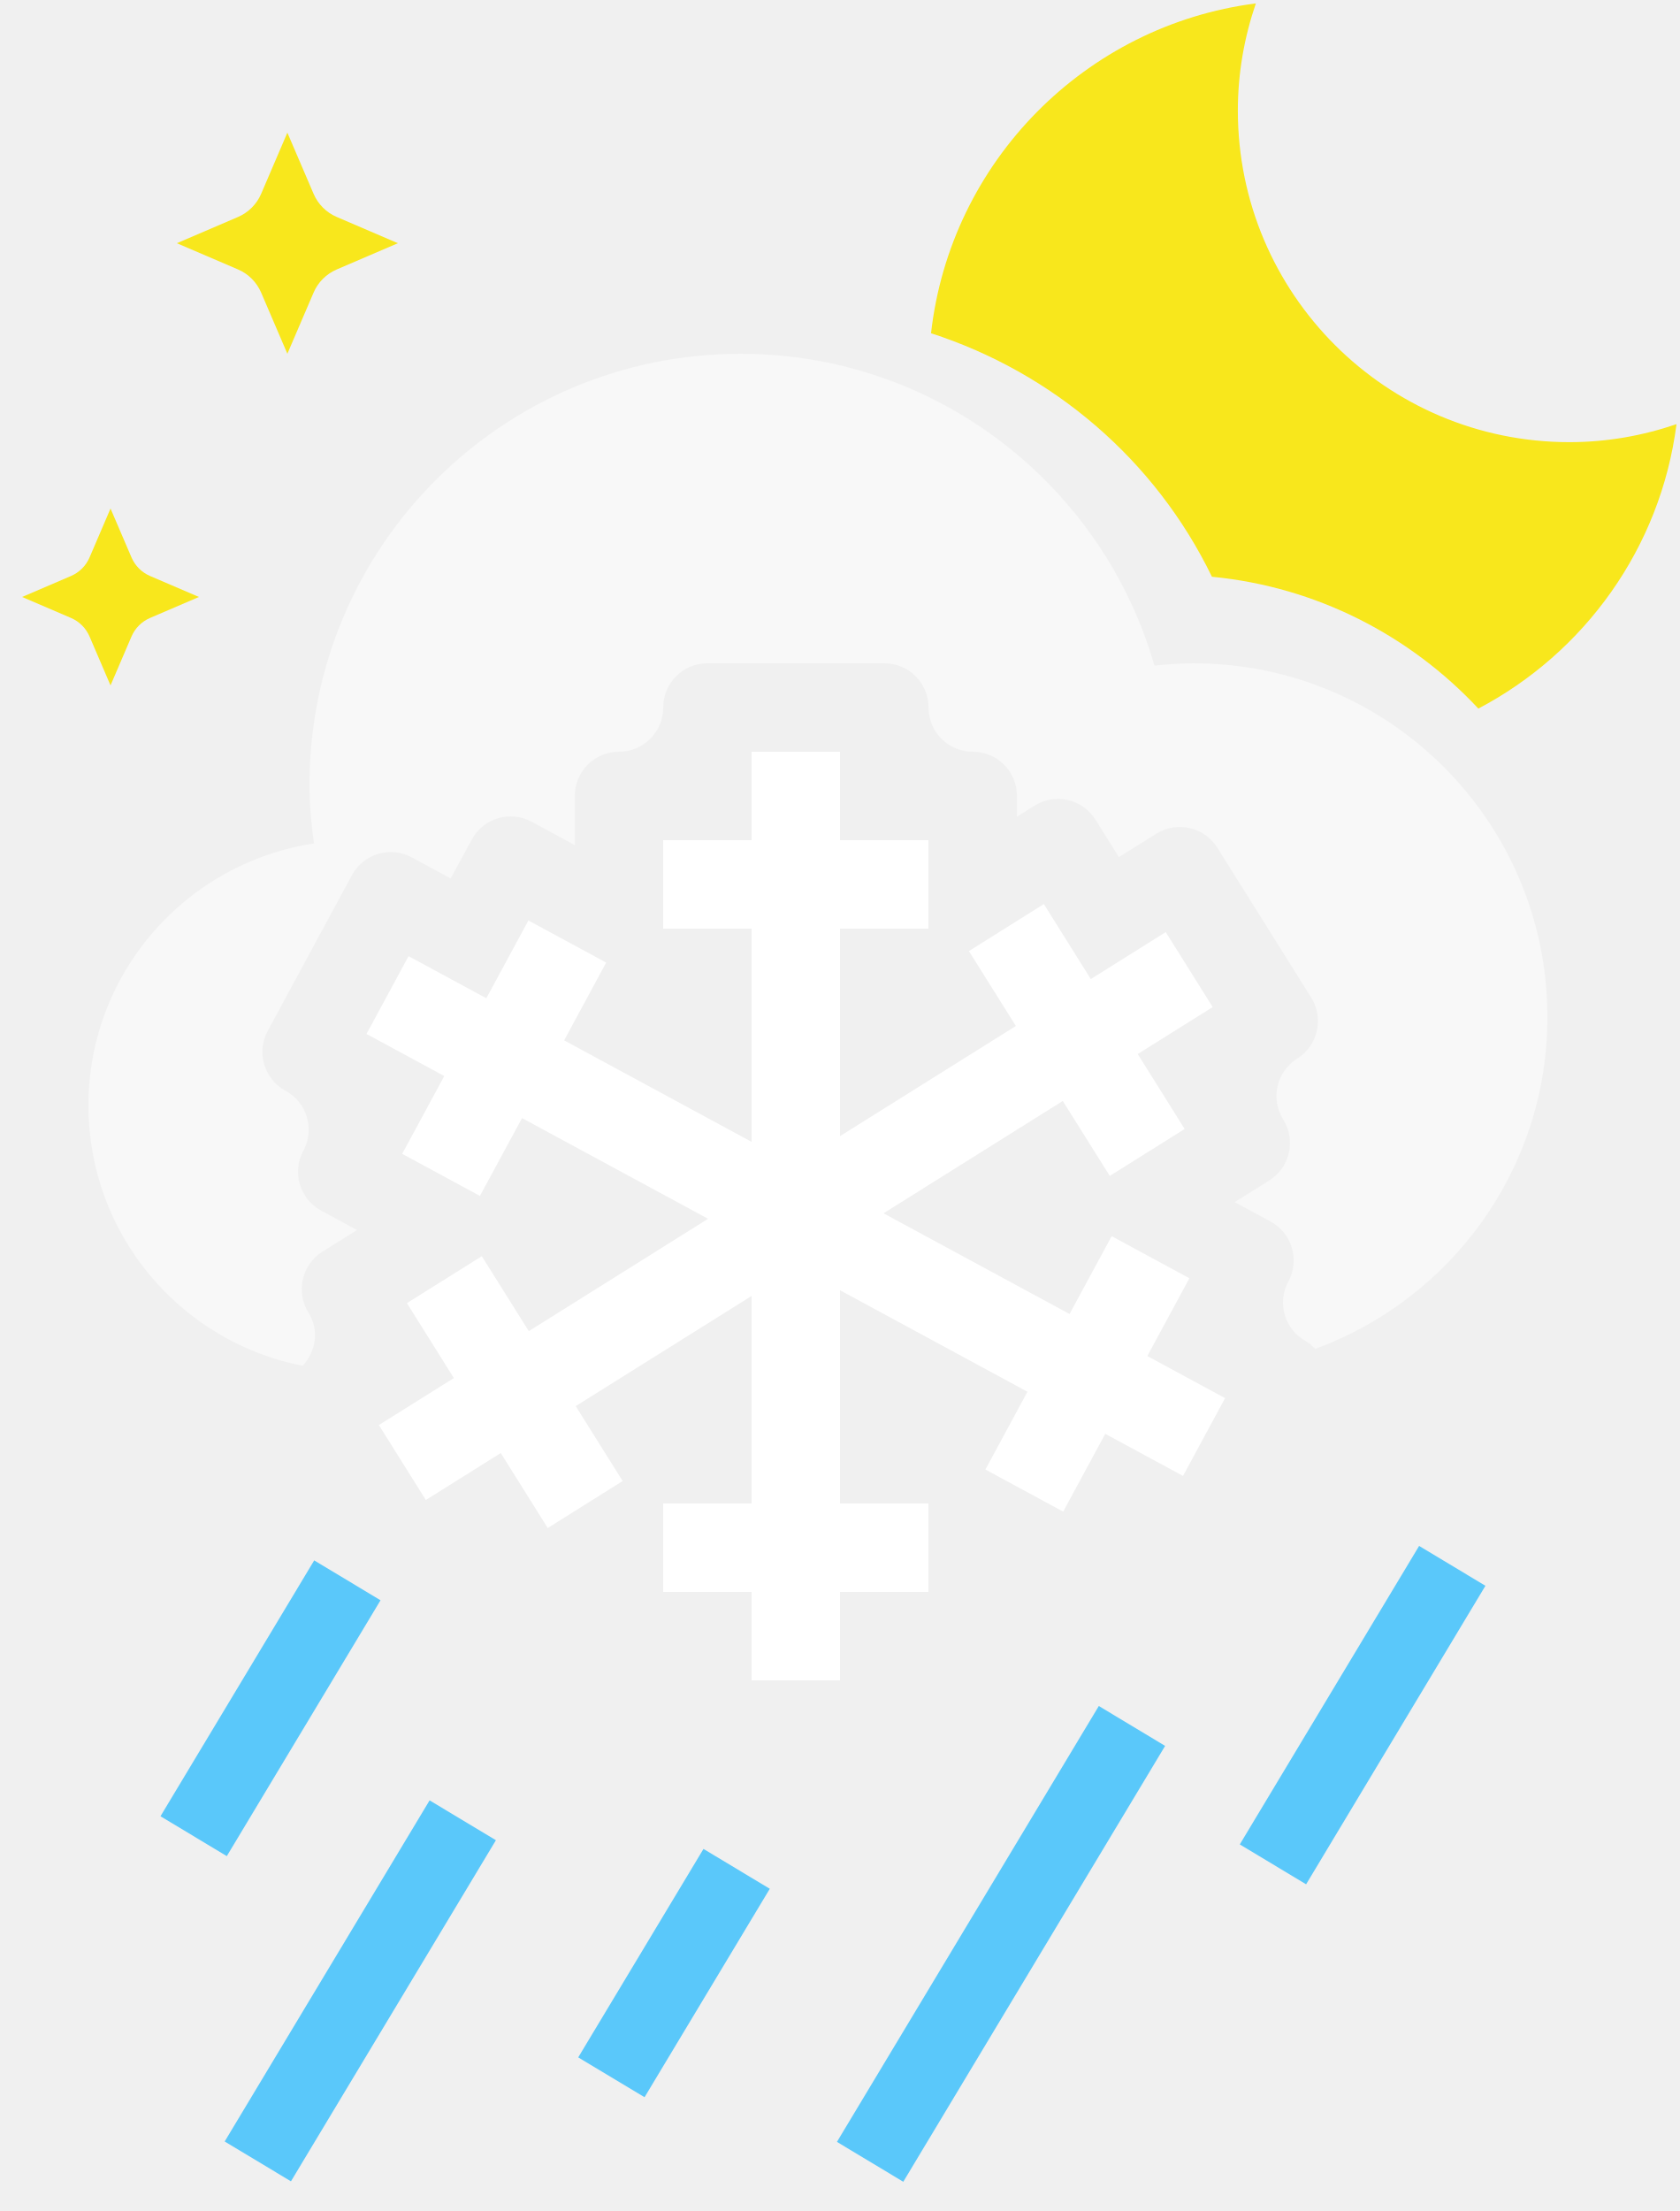
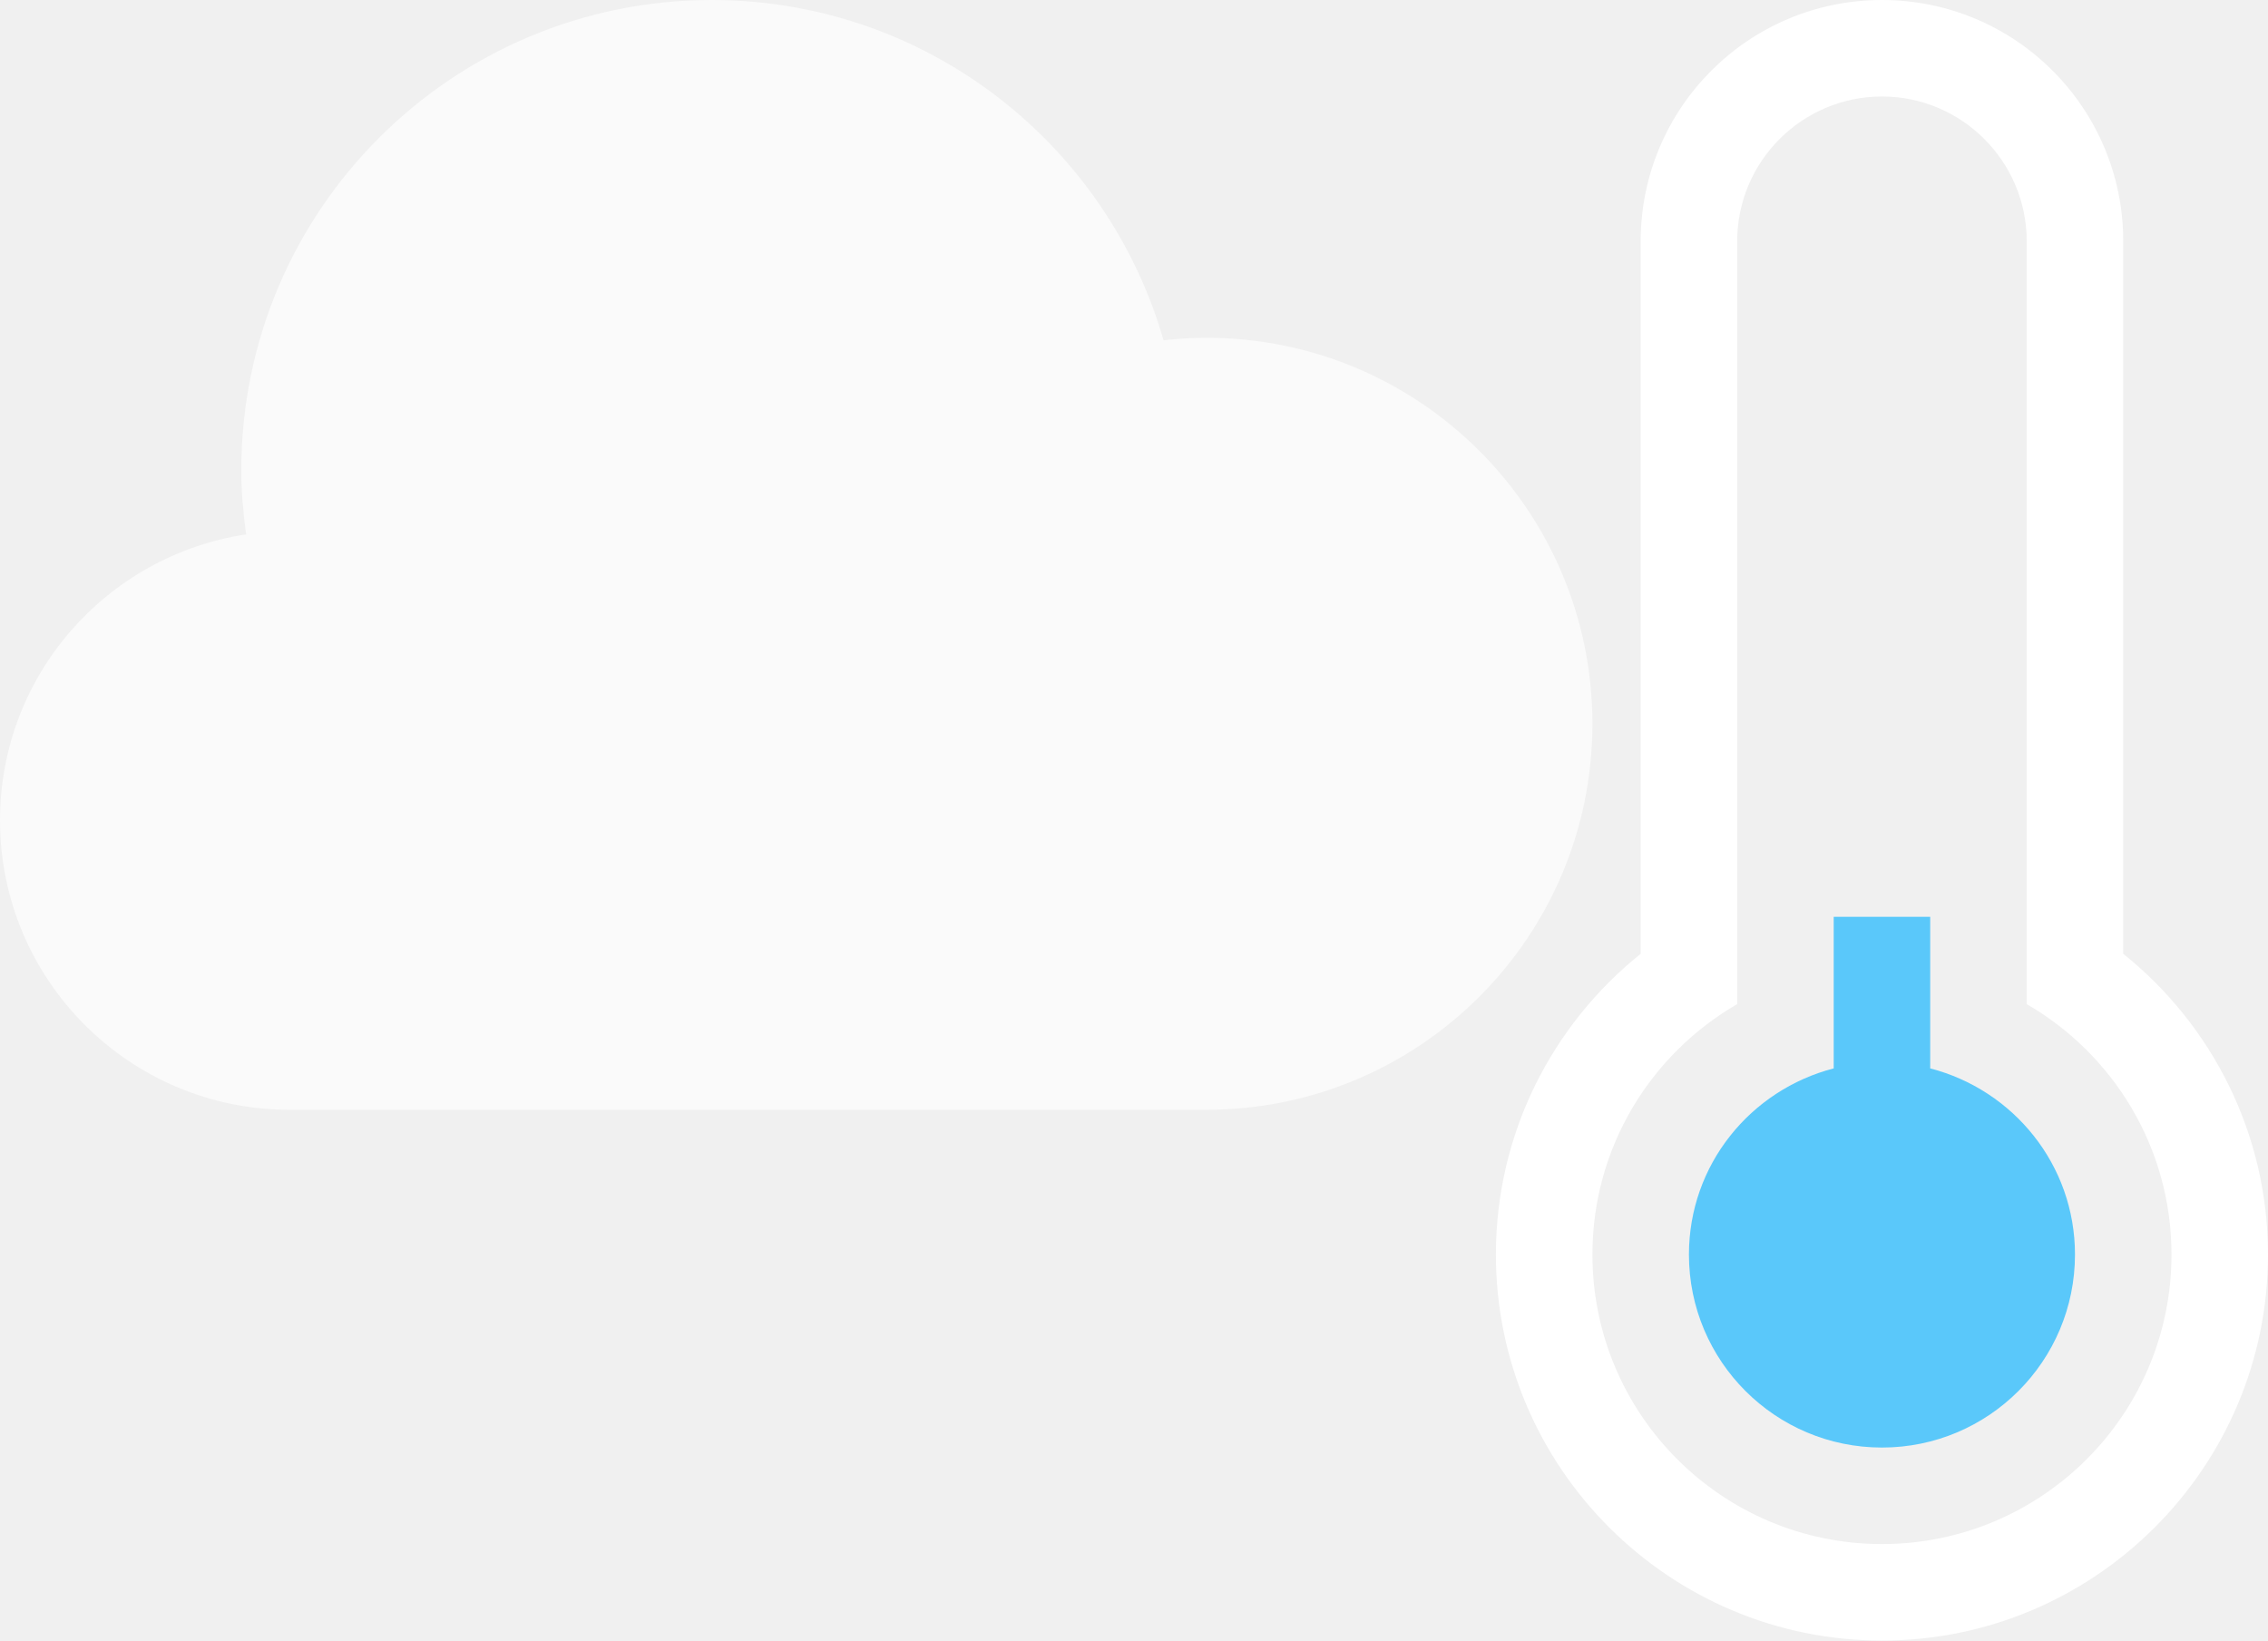
- <svg xmlns="http://www.w3.org/2000/svg" width="38px" height="50px" viewBox="0 0 38 50" version="1.1">
+ <svg xmlns="http://www.w3.org/2000/svg" width="47px" height="34px" viewBox="0 0 47 34" version="1.1">
  <defs />
  <g id="Page-1" stroke="none" stroke-width="1" fill="none" fill-rule="evenodd">
-     <g id="b005b005" fill-rule="nonzero">
-       <path d="M6.5,8 L5.907,6.617 C5.806,6.382 5.618,6.193 5.383,6.093 L4,5.5 L5.383,4.907 C5.618,4.806 5.807,4.618 5.907,4.383 L6.5,3 L7.093,4.383 C7.194,4.618 7.382,4.807 7.618,4.907 L9,5.5 L7.618,6.093 C7.382,6.194 7.193,6.382 7.093,6.617 L6.5,8 Z" id="Shape" fill="#F8E71C" />
-       <path d="M2.5,15.5 L2.026,14.395 C1.945,14.206 1.795,14.055 1.605,13.974 L0.5,13.5 L1.605,13.026 C1.794,12.945 1.945,12.795 2.026,12.605 L2.5,11.5 L2.974,12.605 C3.055,12.794 3.205,12.945 3.395,13.026 L4.5,13.5 L3.395,13.974 C3.206,14.055 3.055,14.205 2.974,14.395 L2.5,15.5 Z" id="Shape" fill="#F8E71C" />
-       <path d="M27.413,13.043 C29.783,13.271 31.899,14.375 33.439,16.024 C35.837,14.763 37.561,12.393 37.921,9.592 C37.16,9.852 36.348,9.999 35.499,9.999 C31.356,9.999 27.999,6.642 27.999,2.499 C27.999,1.65 28.146,0.838 28.406,0.077 C24.545,0.573 21.498,3.657 21.059,7.536 C23.813,8.428 26.125,10.39 27.413,13.043 Z" id="Shape" fill="#F8E71C" />
-       <polygon id="Shape" fill="#FFFFFF" points="27.71 31.618 25.951 30.666 26.903 28.907 25.145 27.955 24.192 29.715 19.984 27.438 24.039 24.897 25.102 26.592 26.796 25.531 25.734 23.836 27.43 22.774 26.368 21.079 24.673 22.141 23.611 20.445 21.916 21.508 22.978 23.202 19 25.693 19 21 21 21 21 19 19 19 19 17 17 17 17 19 15 19 15 21 17 21 17 25.822 12.76 23.527 13.711 21.768 11.952 20.816 11 22.575 9.241 21.623 8.29 23.382 10.049 24.334 9.097 26.093 10.855 27.045 11.808 25.285 16.016 27.562 11.961 30.103 10.898 28.408 9.204 29.469 10.266 31.164 8.57 32.226 9.632 33.921 11.327 32.859 12.389 34.555 14.084 33.492 13.022 31.798 17 29.307 17 34 15 34 15 36 17 36 17 38 19 38 19 36 21 36 21 34 19 34 19 29.178 23.24 31.473 22.289 33.232 24.048 34.184 25 32.425 26.759 33.377" />
-       <path d="M27,15 C26.7,15 26.405,15.02 26.113,15.052 C24.942,10.981 21.197,8 16.75,8 C11.365,8 7,12.365 7,17.75 C7,18.2 7.041,18.641 7.101,19.074 C4.215,19.51 2,21.993 2,25 C2,27.919 4.085,30.348 6.846,30.887 C7.149,30.564 7.225,30.076 6.979,29.684 L6.978,29.684 C6.685,29.215 6.827,28.599 7.295,28.305 L8.077,27.816 L7.265,27.376 C6.78,27.114 6.599,26.507 6.862,26.022 L6.863,26.021 C7.126,25.536 6.945,24.929 6.46,24.667 C5.975,24.405 5.794,23.797 6.057,23.313 L6.533,22.433 L7.484,20.674 L7.96,19.794 C8.223,19.308 8.829,19.127 9.315,19.39 L10.195,19.867 L10.195,19.866 L10.672,18.987 C10.935,18.501 11.541,18.321 12.026,18.584 L12.906,19.06 L13.002,19.113 L13.002,19 L13.002,18 C13.002,17.447 13.449,17 14.002,17 C14.555,17 15.002,16.553 15.002,16 C15.002,15.447 15.449,15 16.002,15 L17.002,15 L19.002,15 L20.002,15 C20.555,15 21.002,15.447 21.002,16 C21.002,16.553 21.449,17 22.002,17 C22.555,17 23.002,17.447 23.002,18 L23.002,18.469 L23.4,18.22 C23.868,17.927 24.484,18.069 24.777,18.536 L25.308,19.385 L25.308,19.384 L26.156,18.854 C26.625,18.561 27.241,18.703 27.534,19.17 L28.065,20.018 L29.127,21.713 L29.658,22.561 C29.951,23.029 29.808,23.646 29.341,23.939 C28.873,24.232 28.731,24.849 29.024,25.317 L29.025,25.317 C29.318,25.786 29.176,26.402 28.708,26.696 L27.926,27.185 L28.738,27.625 C29.223,27.887 29.404,28.494 29.141,28.979 L29.14,28.98 C28.877,29.465 29.058,30.072 29.543,30.334 C29.625,30.378 29.684,30.444 29.748,30.505 C32.811,29.384 35.002,26.451 35.002,22.999 C35,18.582 31.418,15 27,15 Z" id="Shape" fill="#FFFFFF" opacity="0.5" />
-       <path d="M18.931,48.437 L24.854,38.58 L26.354,39.482 L20.431,49.339 L18.931,48.437 Z M28.043,41.71 L32.099,34.96 L33.599,35.861 L29.543,42.612 L28.043,41.71 Z M5.082,48.428 L9.717,40.714 L11.217,41.615 L6.581,49.329 L5.082,48.428 Z M3.63,41.073 L7.107,35.287 L8.607,36.189 L5.13,41.975 L3.63,41.073 Z M13.079,46.526 L15.912,41.812 L17.412,42.713 L14.579,47.427 L13.079,46.526 Z" id="Rectangle-path" fill="#5AC8FA" />
+     <g id="c8110a033" fill-rule="nonzero">
+       <g id="Page-1" opacity="0.8" fill="#FFFFFF">
+         <g id="a013a013" opacity="0.803">
+           <g id="Page-1">
+             <path d="M25,7 C24.7,7 24.405,7.02 24.113,7.052 C22.942,2.982 19.197,0 14.75,0 C9.365,0 5,4.365 5,9.75 C5,10.2 5.041,10.641 5.101,11.075 C2.215,11.51 0,13.993 0,17 C0,20.313 2.687,23 6,23 L25,23 C29.418,23 33,19.418 33,15 C33,10.582 29.418,7 25,7 Z" id="Mostly-Cloudy-Icon" />
+           </g>
+         </g>
+       </g>
+       <path d="M40,22.142 L40,19 L38,19 L38,22.142 C36.277,22.588 35,24.139 35,26 C35,28.209 36.791,30 39,30 C41.209,30 43,28.209 43,26 C43,24.139 41.723,22.588 40,22.142 Z" id="Shape" fill="#5AC8FA" />
+       <path d="M44,19.767 L44,5 C44,2.238 41.762,0 39,0 C36.238,0 34,2.238 34,5 L34,19.767 C32.173,21.233 31,23.481 31,26 C31,30.411 34.589,34 39,34 C43.411,34 47,30.411 47,26 C47,23.48 45.827,21.232 44,19.767 Z M39,32 C35.687,32 33,29.313 33,26 C33,23.78 34.208,21.847 36,20.81 L36,5 C36,3.346 37.346,2 39,2 C40.654,2 42,3.346 42,5 L42,20.81 C43.792,21.847 45,23.781 45,26 C45,29.313 42.313,32 39,32 Z" id="Shape" fill="#FFFFFF" />
    </g>
  </g>
</svg>
